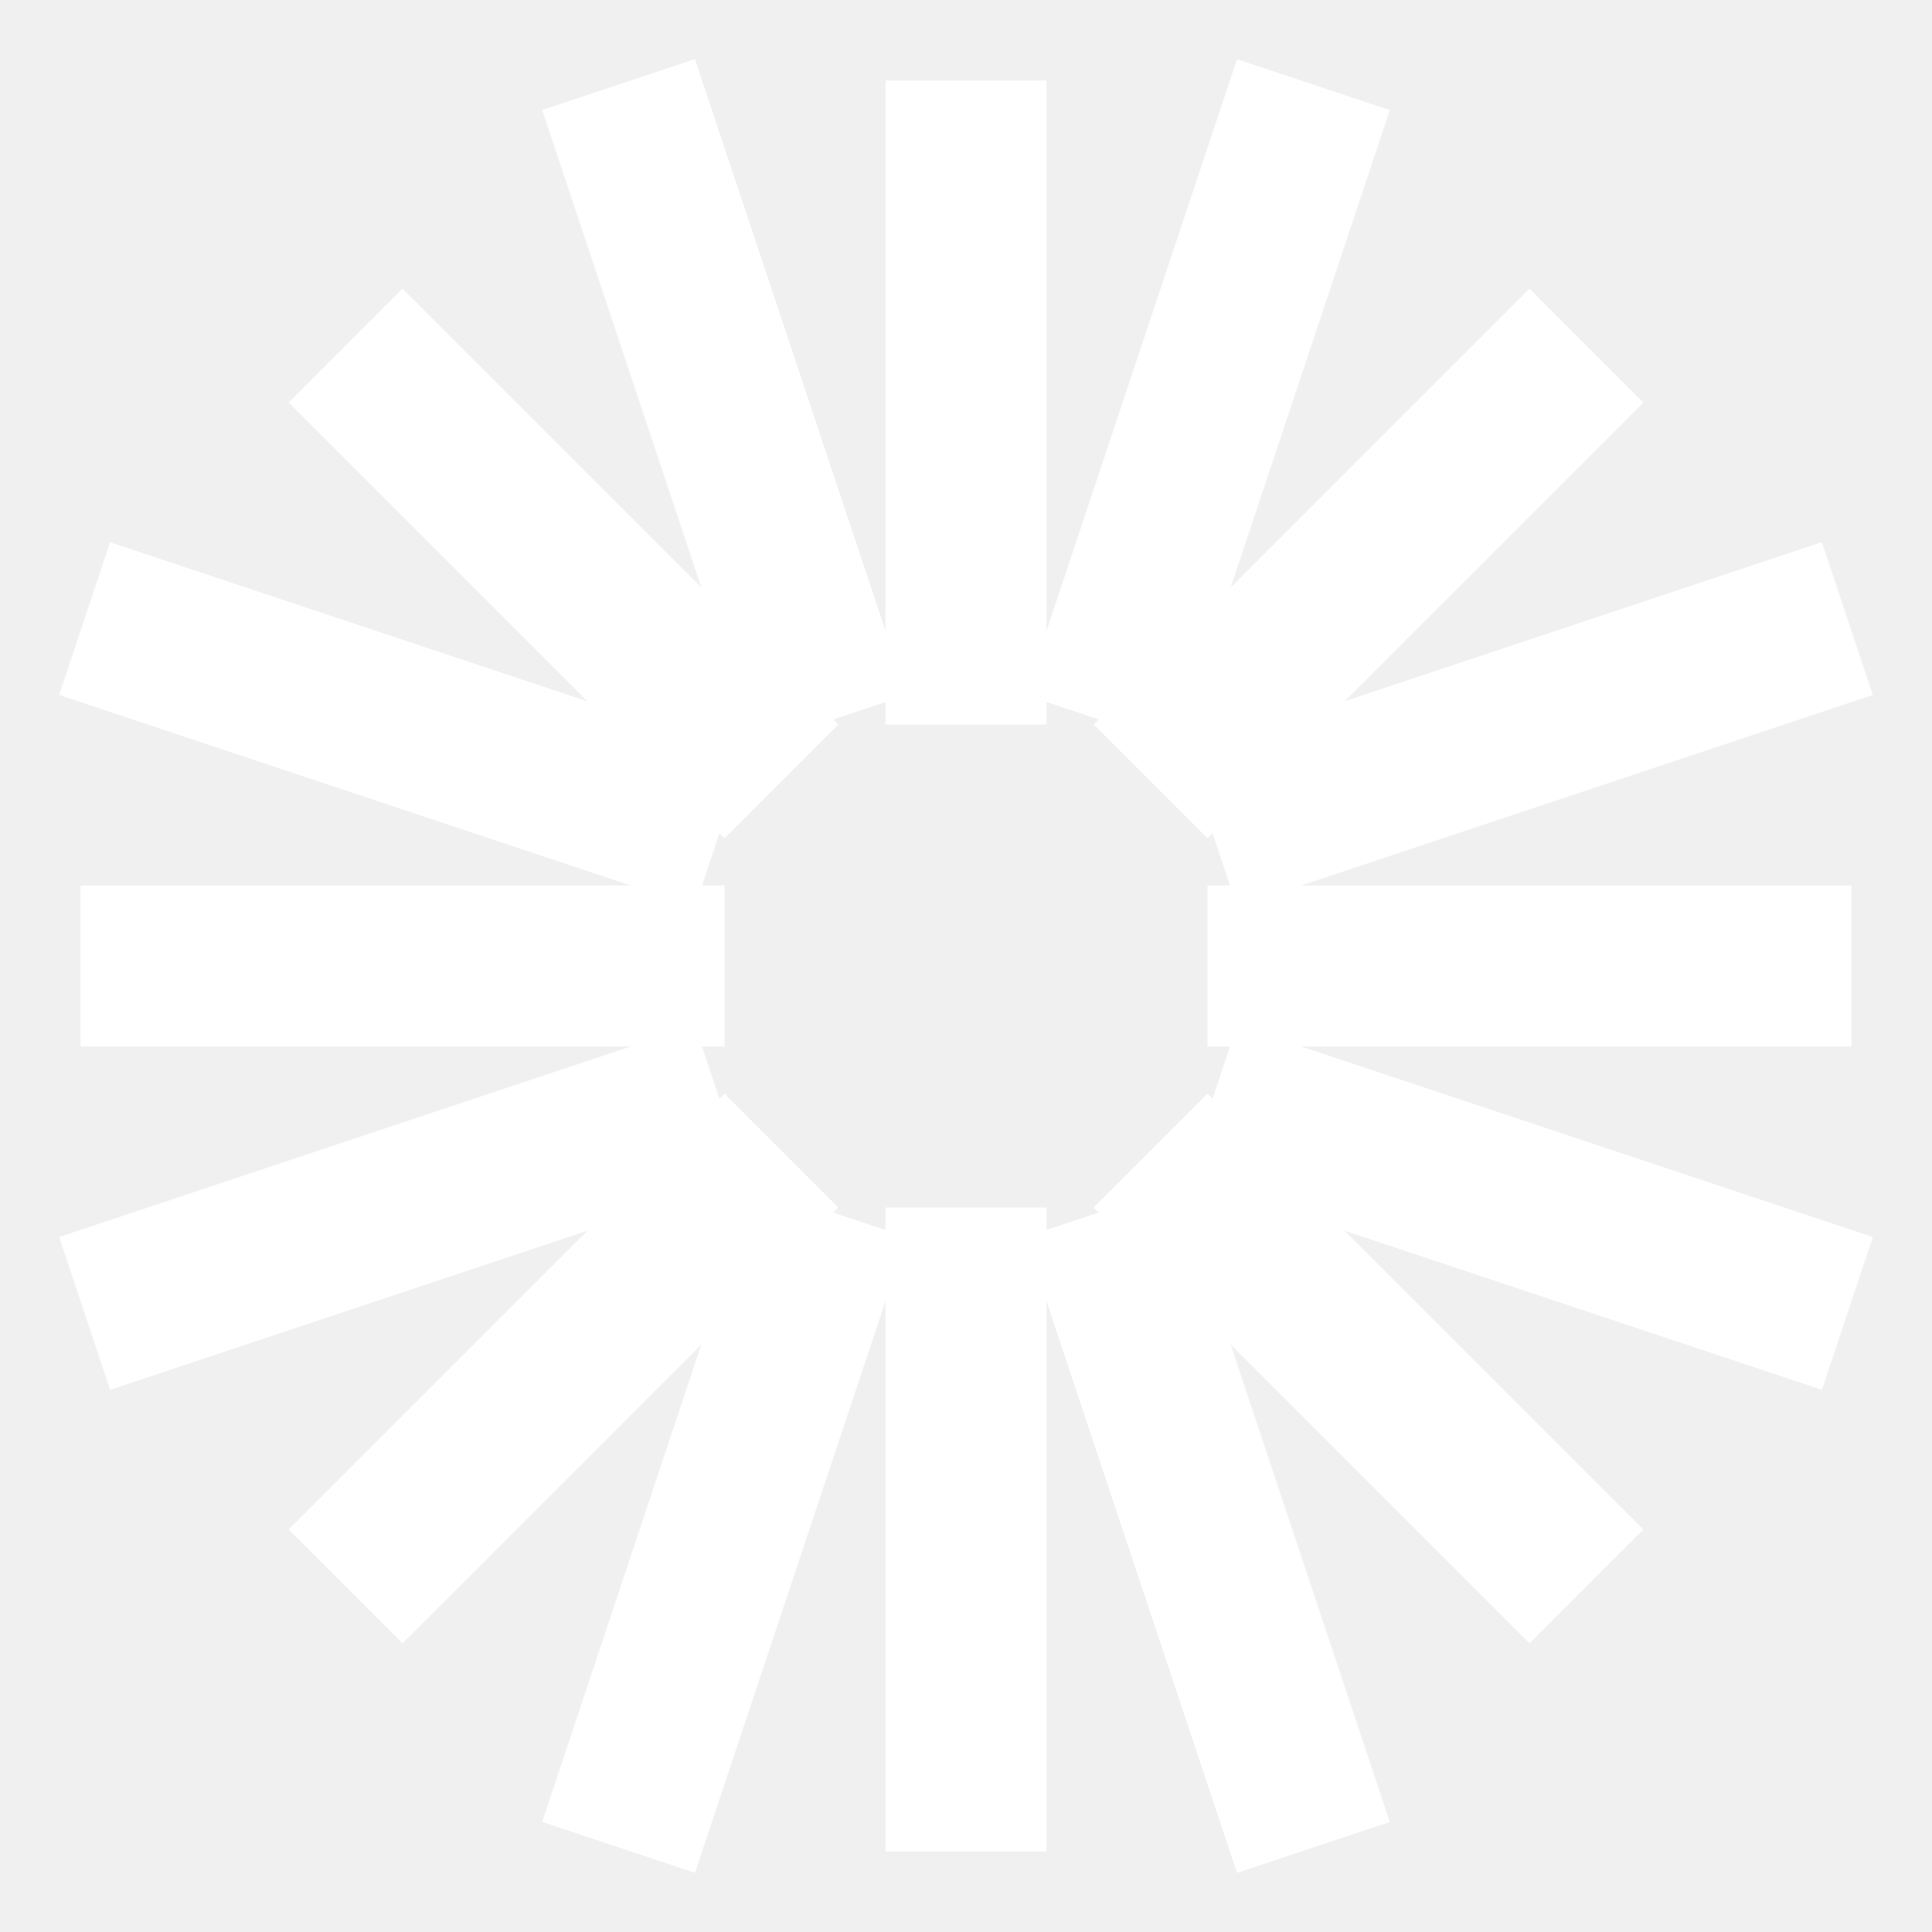
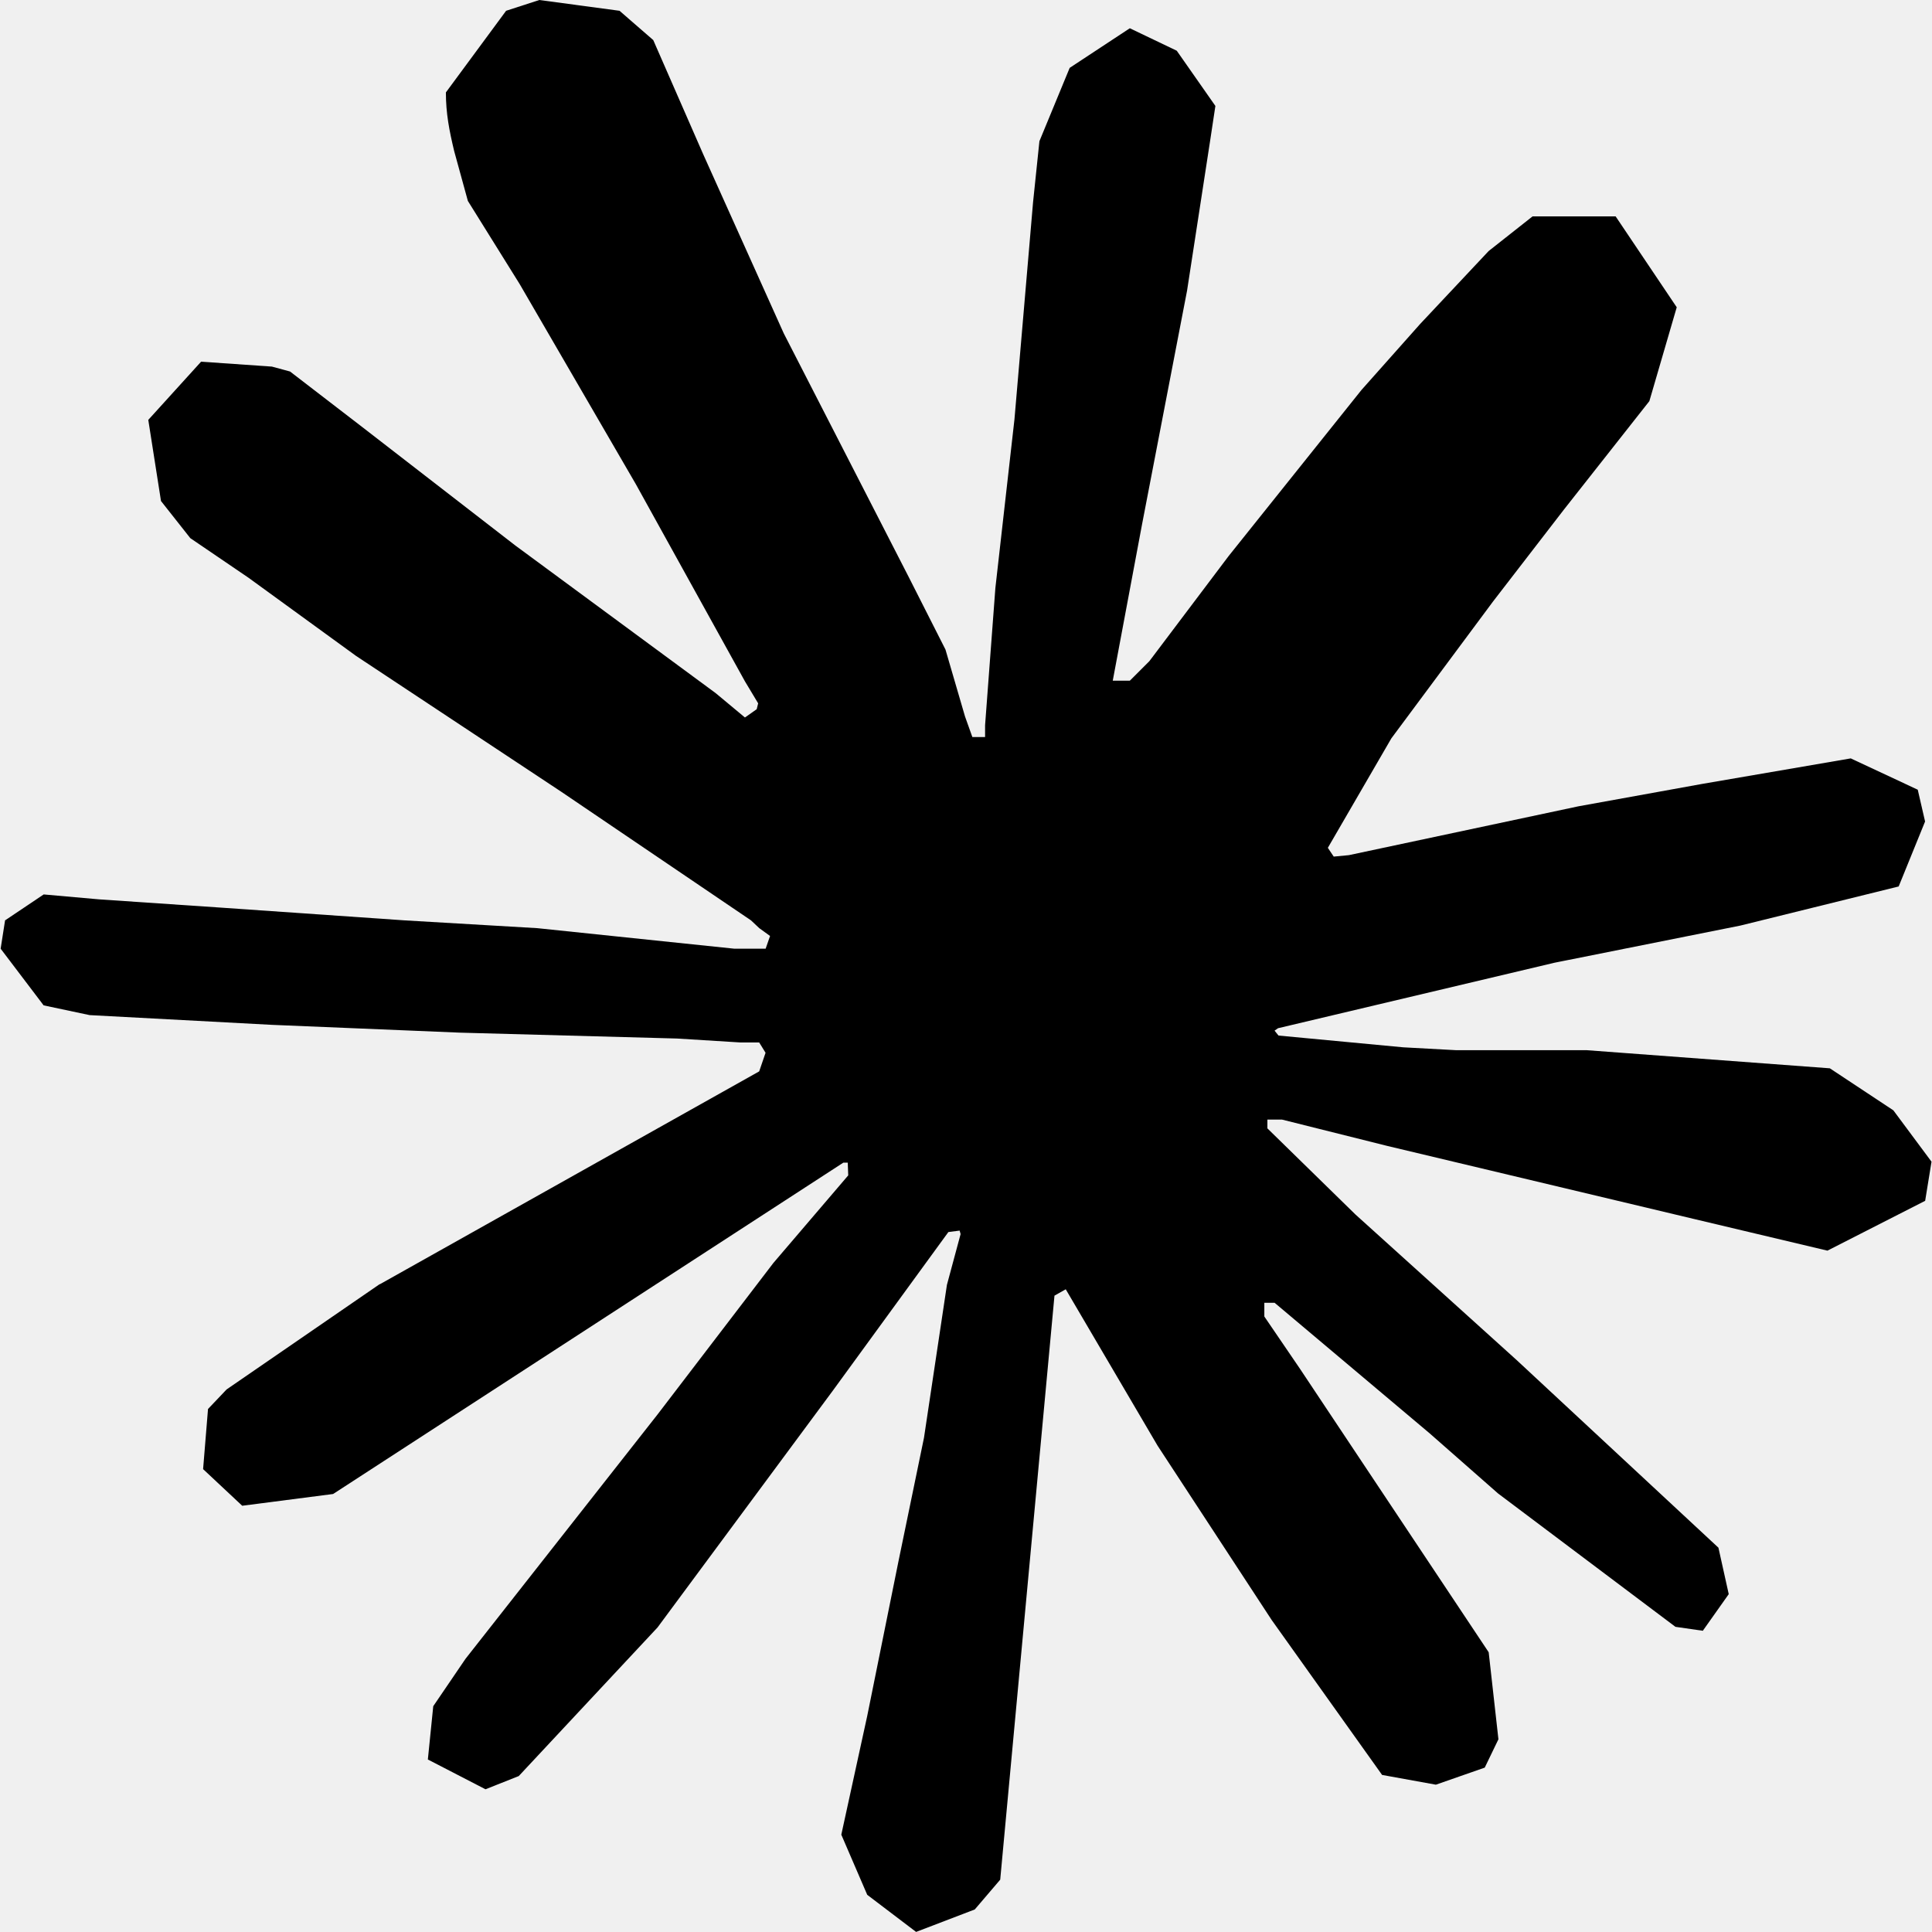
- <svg xmlns="http://www.w3.org/2000/svg" width="24" height="24" viewBox="0 0 24 24">
-   <g stroke="white" stroke-width="2" stroke-linecap="square">
-     <path d="M12 2v6m0 8v6M2 12h6m8 0h6M5 5l4 4m6 6 4 4M5 19l4-4m6-6 4-4M8 2l2 6m4 8 2 6M2 16l6-2m8-4 6-2M2 8l6 2m8 4 6 2M8 22l2-6m4-8 2-6" />
-   </g>
+ <svg xmlns="http://www.w3.org/2000/svg" role="img" viewBox="0 0 24 24">
+   <path d="m4.714 15.956 4.717-2.647.079-.231-.079-.128h-.231l-.789-.049-2.696-.073-2.337-.097-2.265-.121-.571-.121-.534-.704.055-.352.48-.322.686.061 1.518.103 2.277.158 1.651.097 2.447.255h.389l.055-.158-.134-.097-.103-.097L6.973 9.836l-2.55-1.688-1.336-.971-.723-.492-.364-.461-.158-1.008.656-.723.88.061.225.061.892.686 1.906 1.475 2.489 1.834.364.303.146-.103.018-.073-.164-.273-1.354-2.447-1.445-2.489-.643-1.032-.17-.619c-.061-.255-.103-.467-.103-.729L6.287.134 6.7 0l.996.134.419.364.619 1.415 1.002 2.228 1.554 3.03.455.898.243.832.091.255h.158v-.146l.128-1.706.237-2.095.231-2.696.079-.759.376-.911.747-.492.583.279.48.686-.067.443-.285 1.852-.559 2.902-.364 1.943h.212l.243-.243.984-1.305 1.651-2.064.729-.82.85-.905.546-.431h1.032l.759 1.129-.34 1.166-1.062 1.348-.88 1.141-1.263 1.7-.789 1.36.073.109.188-.018 2.853-.607 1.542-.279 1.84-.316.832.389.091.395-.328.807-1.967.486-2.307.461-3.436.814-.043.03.049.061 1.548.146.662.036h1.621l3.018.225.789.522.474.638-.079.486-1.214.619-1.639-.389-3.825-.911-1.311-.328h-.182v.109l1.093 1.069 2.003 1.809 2.507 2.331.128.577-.322.455-.34-.049-2.204-1.657-.85-.747-1.925-1.621h-.128v.17l.443.65 2.344 3.521.121 1.081-.17.352-.607.212-.668-.121-1.372-1.925L14.38 17.959l-1.141-1.943-.14.079-.674 7.255-.316.37-.729.279-.607-.461-.322-.747.322-1.475.389-1.925.316-1.53.285-1.9.17-.631-.012-.043-.14.018-1.433 1.967-2.18 2.945-1.724 1.846-.413.164-.716-.37.067-.662.401-.589 2.386-3.036 1.439-1.882.929-1.087-.006-.158h-.055l-6.338 4.116-1.129.146-.486-.455.061-.747.231-.243 1.906-1.311Z" />
</svg>
